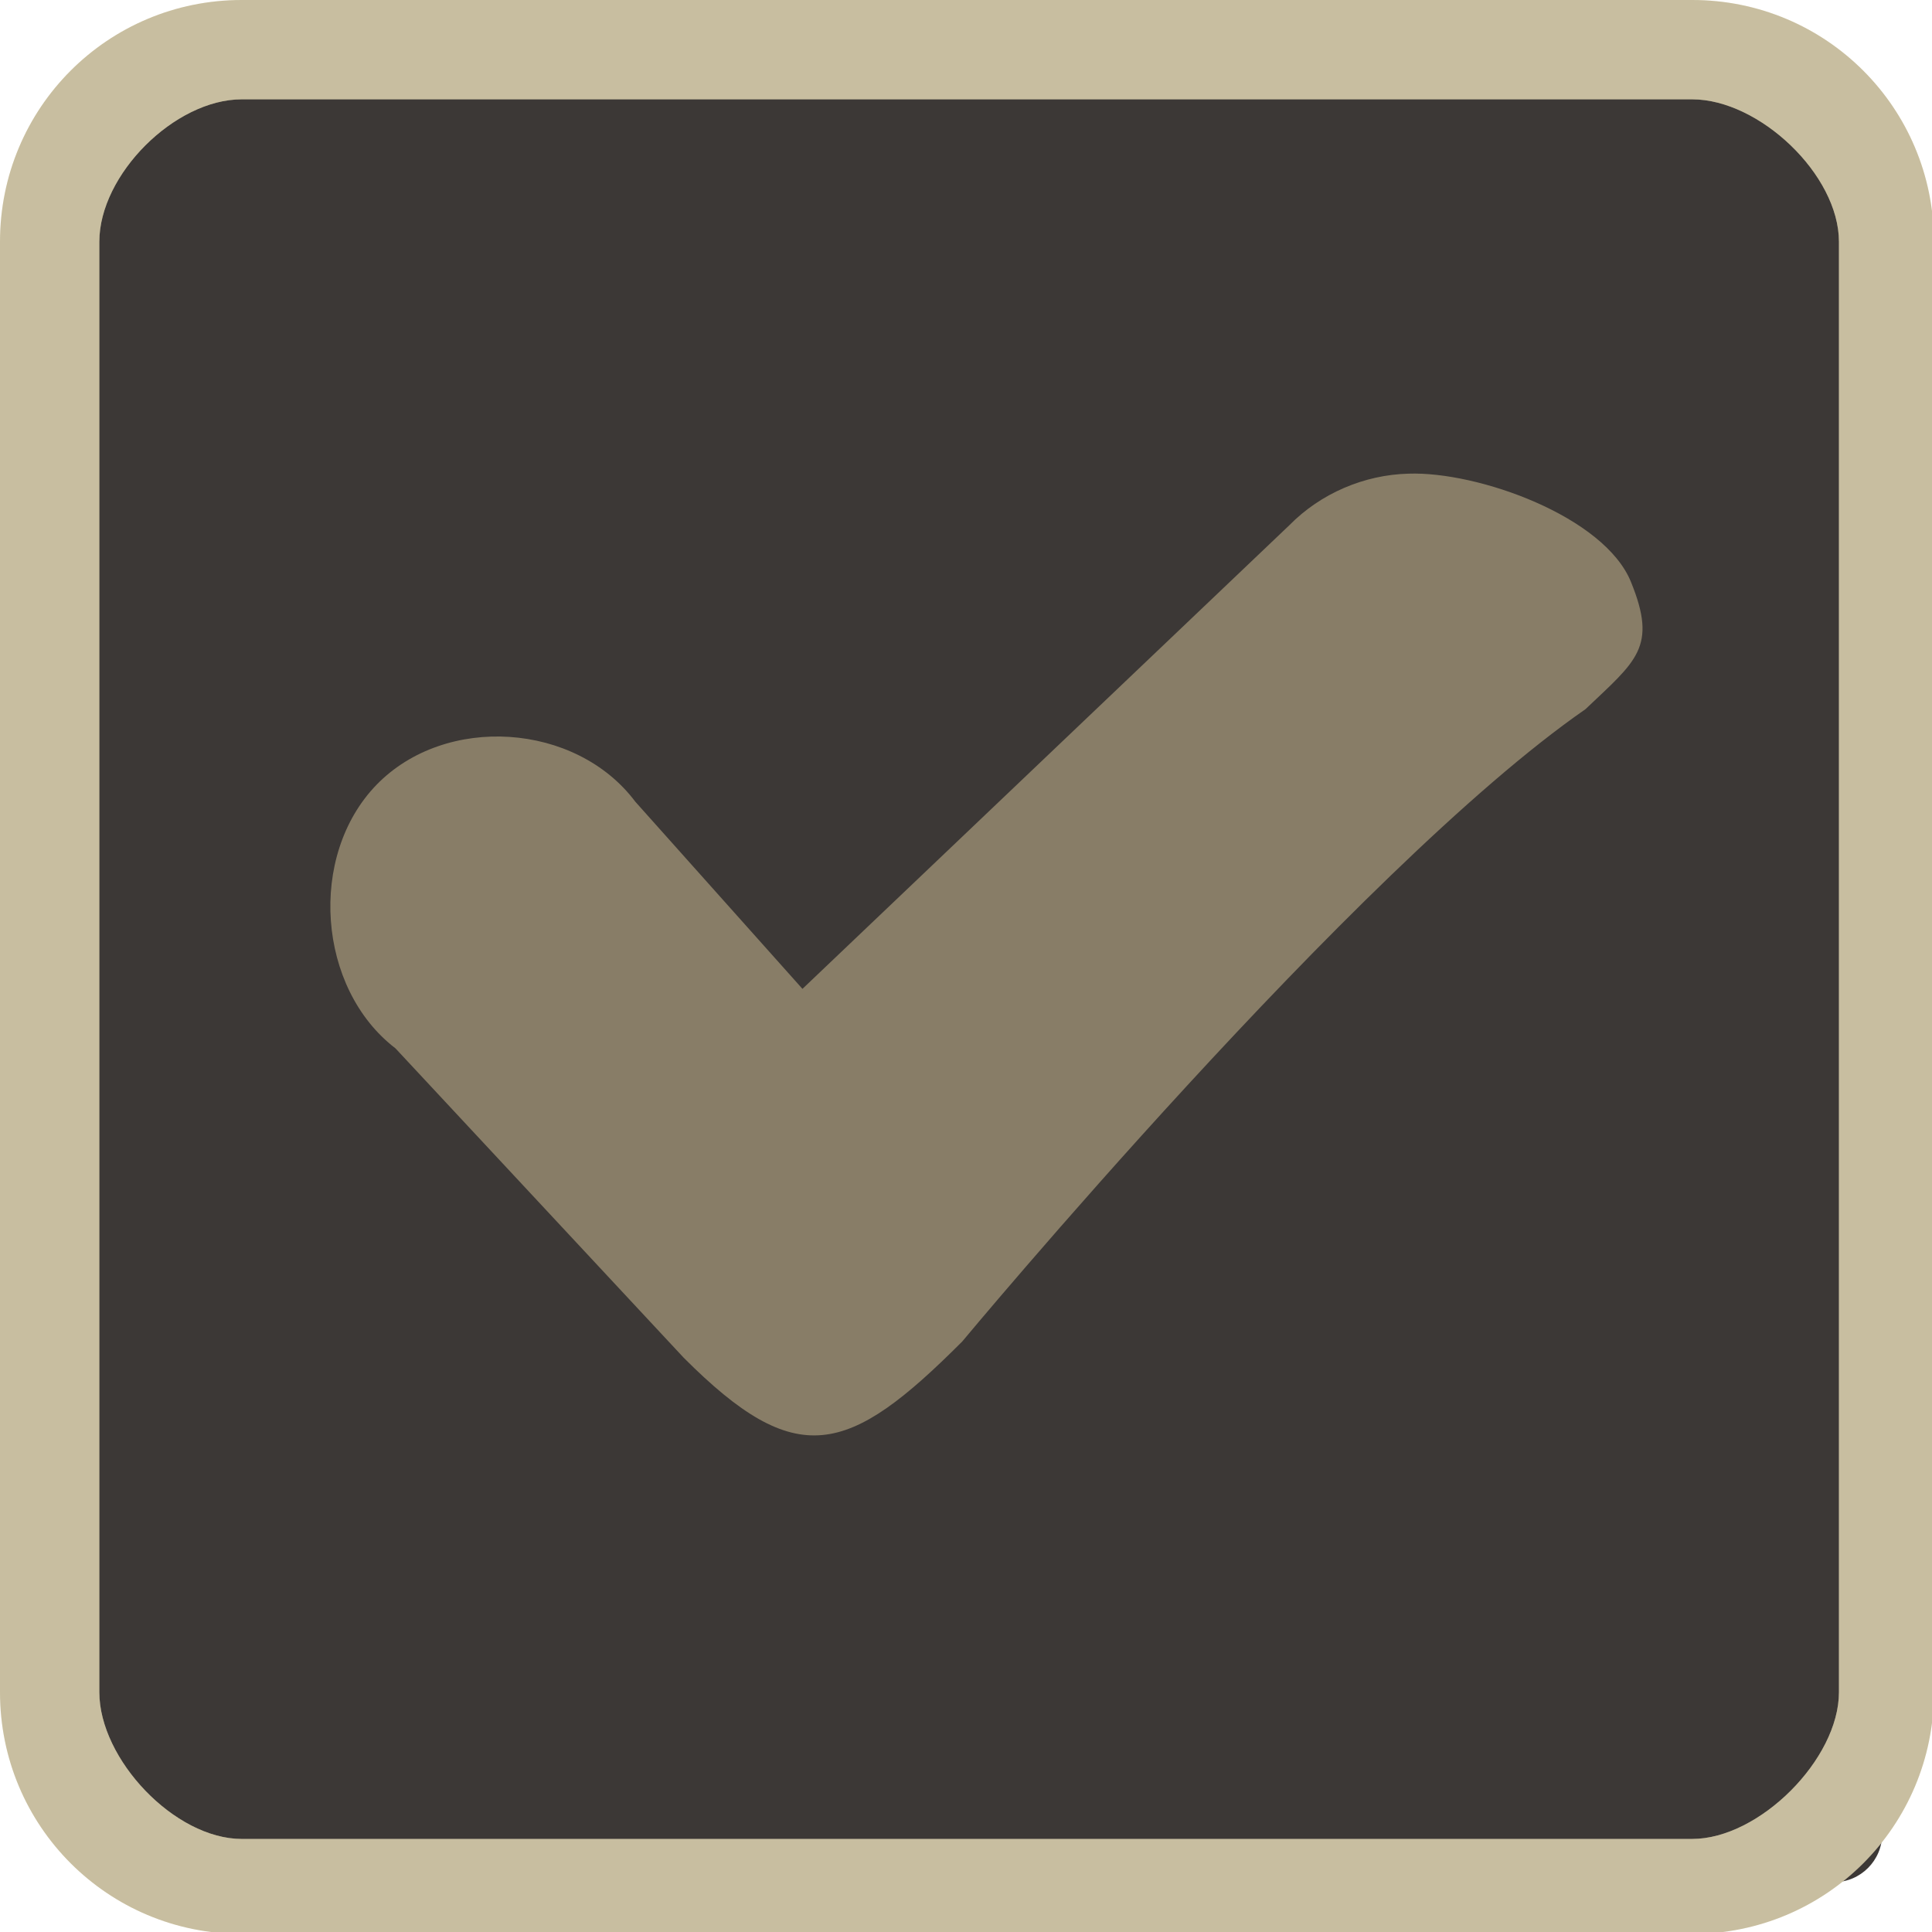
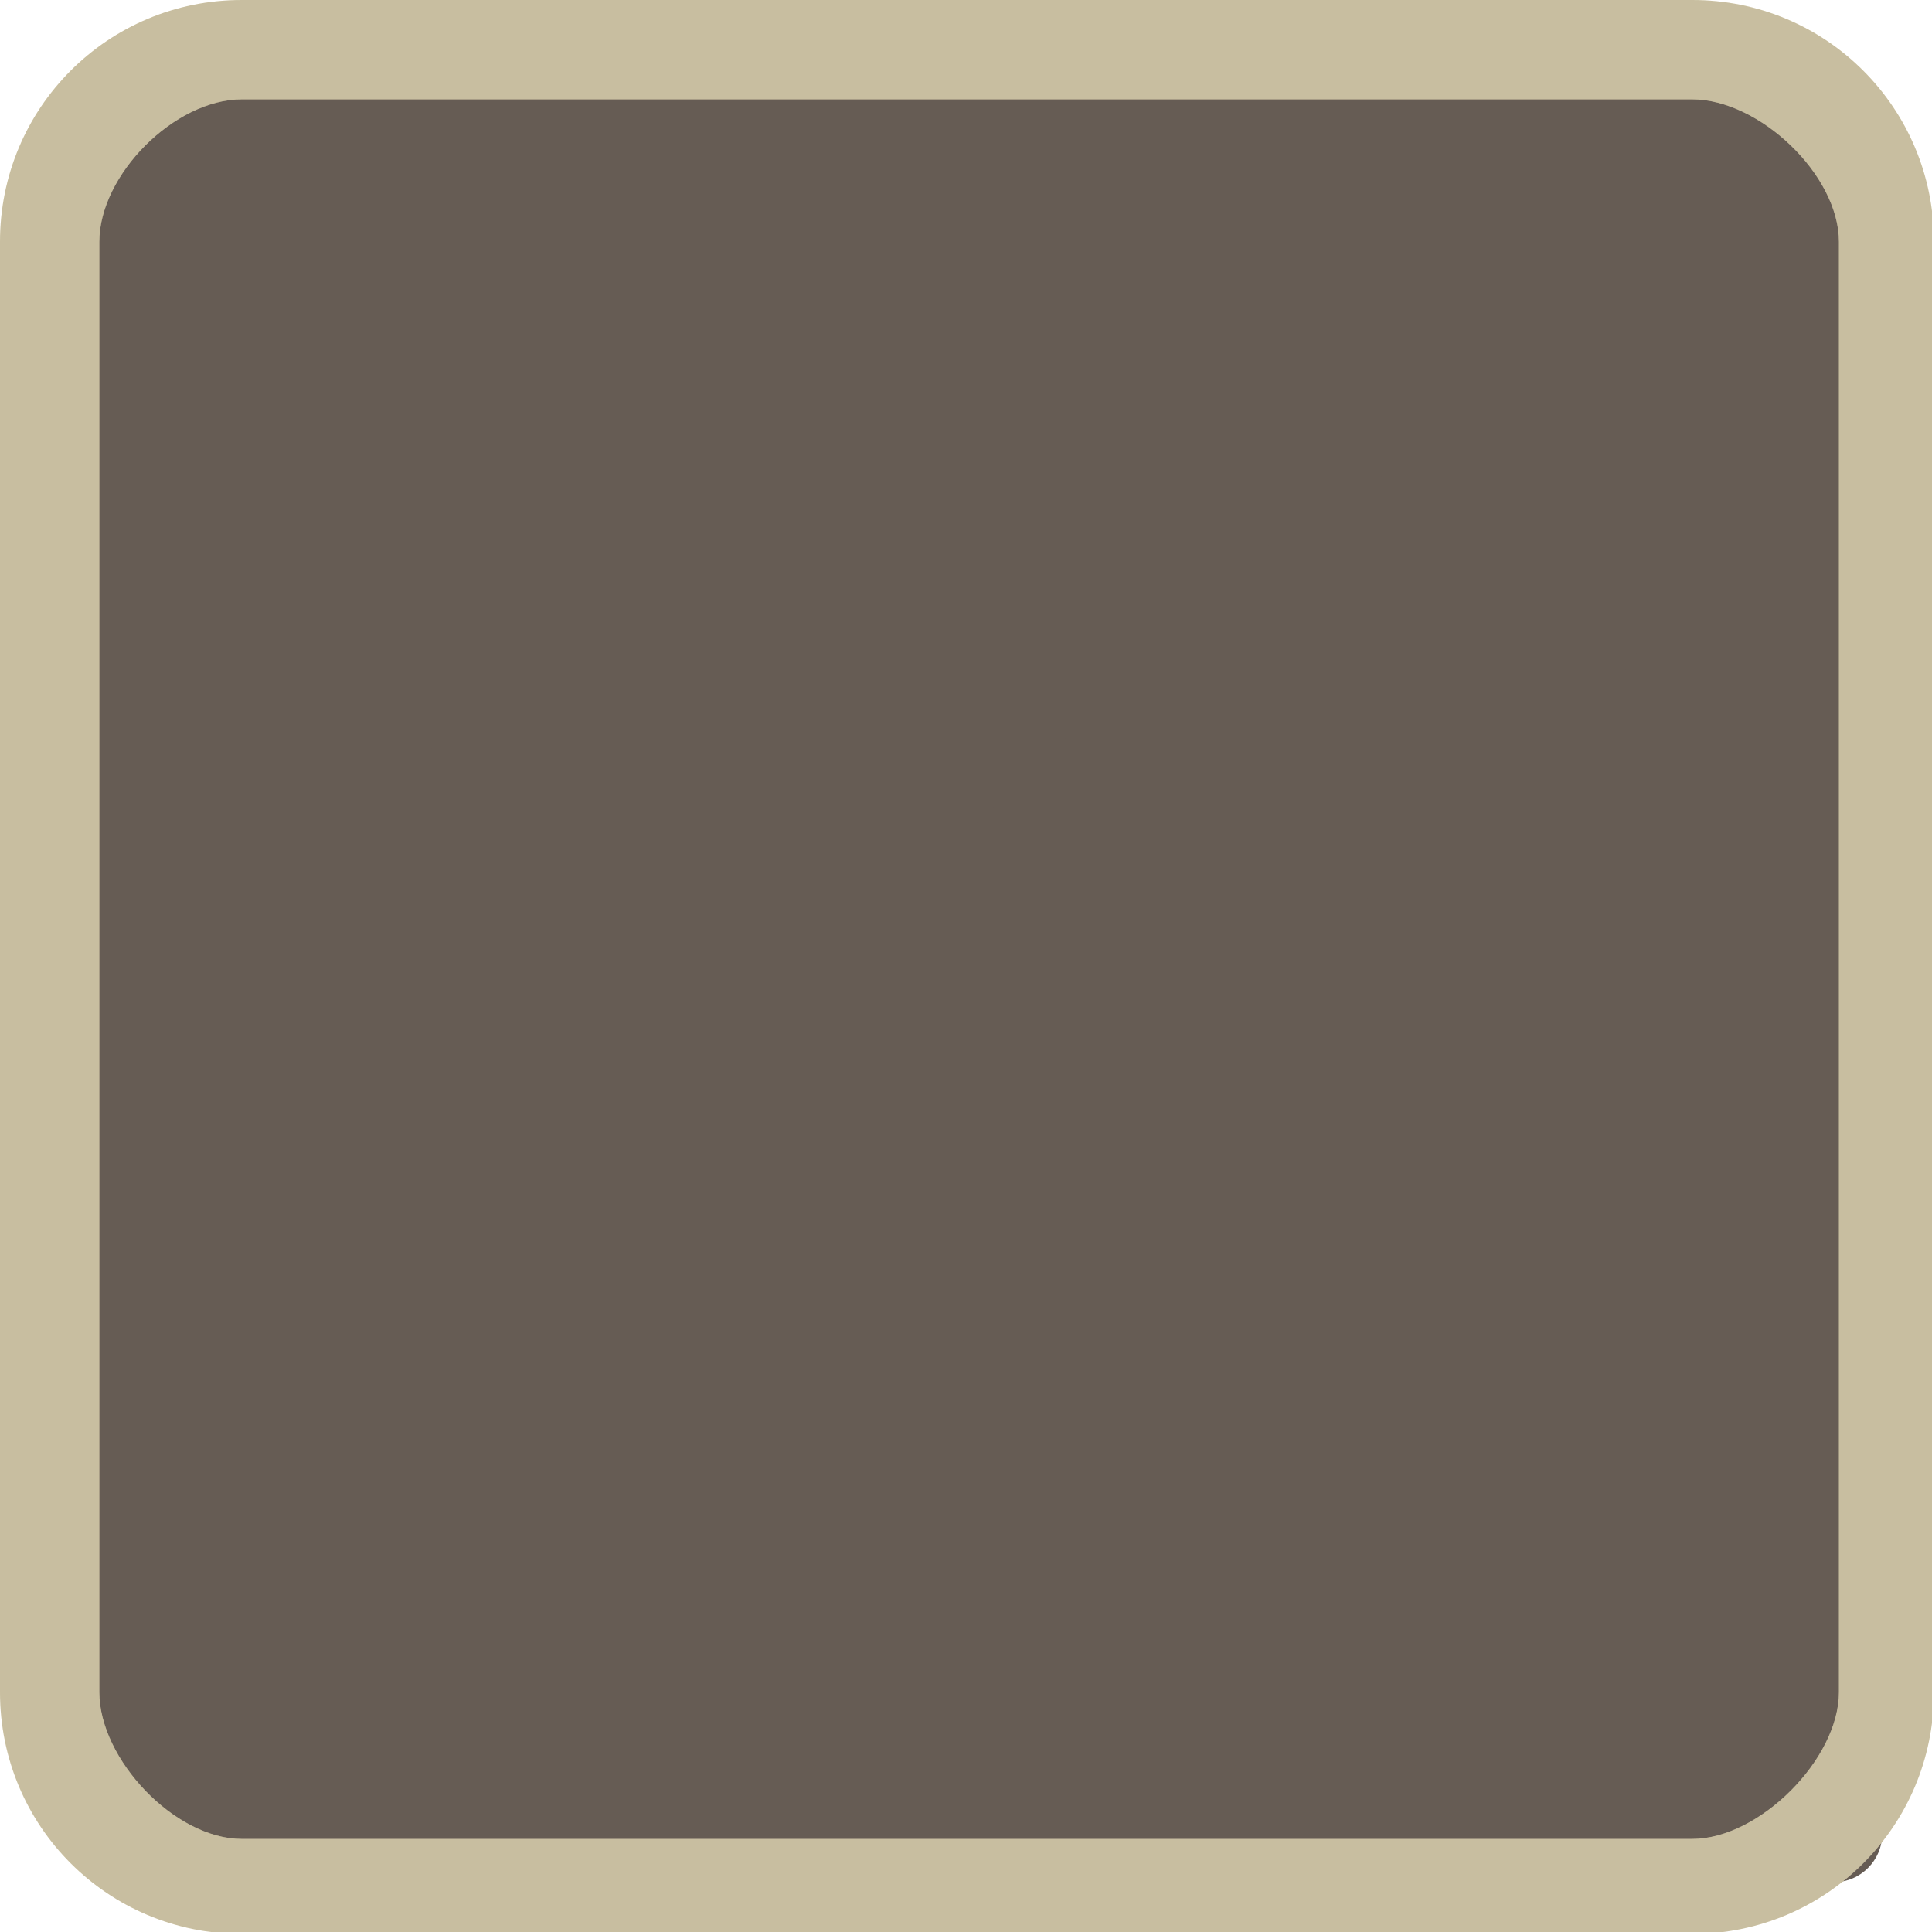
<svg xmlns="http://www.w3.org/2000/svg" width="333pt" height="333pt" viewBox="0 0 333 333" version="1.1">
  <g id="surface1">
-     <path style=" stroke:none;fill-rule:nonzero;fill:#3c3836;fill-opacity:1;" d="M 20.246 11.914 L 316.082 11.914 C 320.672 11.914 324.414 15.625 324.414 20.246 L 324.414 316.082 C 324.414 320.672 320.672 324.414 316.082 324.414 L 20.246 324.414 C 15.625 324.414 11.914 320.672 11.914 316.082 L 11.914 20.246 C 11.914 15.625 15.625 11.914 20.246 11.914 Z M 20.246 11.914 " />
+     <path style=" stroke:none;fill-rule:nonzero;fill:#665c54;fill-opacity:1;" d="M 20.246 11.914 L 316.082 11.914 C 320.672 11.914 324.414 15.625 324.414 20.246 L 324.414 316.082 C 324.414 320.672 320.672 324.414 316.082 324.414 L 20.246 324.414 C 15.625 324.414 11.914 320.672 11.914 316.082 L 11.914 20.246 C 11.914 15.625 15.625 11.914 20.246 11.914 Z M 20.246 11.914 " />
    <path style=" stroke:none;fill-rule:nonzero;fill:#fbf1c7;fill-opacity:1;" d="M 41.668 0 C 18.586 0 0 18.586 0 41.668 L 0 291.668 C 0 314.746 18.586 333.332 41.668 333.332 L 291.668 333.332 C 314.746 333.332 333.332 314.746 333.332 291.668 L 333.332 41.668 C 333.332 18.586 314.746 0 291.668 0 Z M 41.668 17.121 L 291.668 17.121 C 303.223 17.121 316.961 30.109 316.961 41.668 L 316.961 291.668 C 316.961 303.223 303.223 316.961 291.668 316.961 L 41.668 316.961 C 30.109 316.961 17.121 303.223 17.121 291.668 L 17.121 41.668 C 17.121 30.109 30.109 17.121 41.668 17.121 Z M 41.668 17.121 " />
    <path style=" stroke:none;fill-rule:nonzero;fill:#504945;fill-opacity:0.30;" d="M 41.668 0 C 18.586 0 0 18.586 0 41.668 L 0 291.668 C 0 314.746 18.586 333.332 41.668 333.332 L 291.668 333.332 C 314.746 333.332 333.332 314.746 333.332 291.668 L 333.332 41.668 C 333.332 18.586 314.746 0 291.668 0 Z M 41.668 17.121 L 291.668 17.121 C 303.223 17.121 316.961 30.109 316.961 41.668 L 316.961 291.668 C 316.961 303.223 303.223 316.961 291.668 316.961 L 41.668 316.961 C 30.109 316.961 17.121 303.223 17.121 291.668 L 17.121 41.668 C 17.121 30.109 30.109 17.121 41.668 17.121 Z M 41.668 17.121 " />
-     <path style=" stroke:none;fill-rule:nonzero;fill:#887d67;fill-opacity:1;" d="M 242.773 81.641 C 235.156 81.836 227.637 85.027 222.234 90.527 L 138.312 170.441 L 109.504 138.184 C 99.25 124.512 76.789 123.047 64.91 135.254 C 53.027 147.492 54.688 170.379 68.164 180.695 L 117.84 234.016 C 137.336 253.547 146.16 250.945 165.852 231.219 C 165.852 231.219 233.562 149.773 273.273 122.234 C 282.031 113.898 285.711 111.59 281.121 100.324 C 276.562 89.031 254.754 81.219 242.773 81.641 Z M 242.773 81.641 " />
+     <path style=" stroke:none;fill-rule:nonzero;fill:#665c54;fill-opacity:1;" d="M 242.773 81.641 C 235.156 81.836 227.637 85.027 222.234 90.527 L 138.312 170.441 L 109.504 138.184 C 99.25 124.512 76.789 123.047 64.91 135.254 C 53.027 147.492 54.688 170.379 68.164 180.695 L 117.84 234.016 C 137.336 253.547 146.16 250.945 165.852 231.219 C 165.852 231.219 233.562 149.773 273.273 122.234 C 282.031 113.898 285.711 111.59 281.121 100.324 C 276.562 89.031 254.754 81.219 242.773 81.641 Z M 242.773 81.641 " />
  </g>
</svg>
